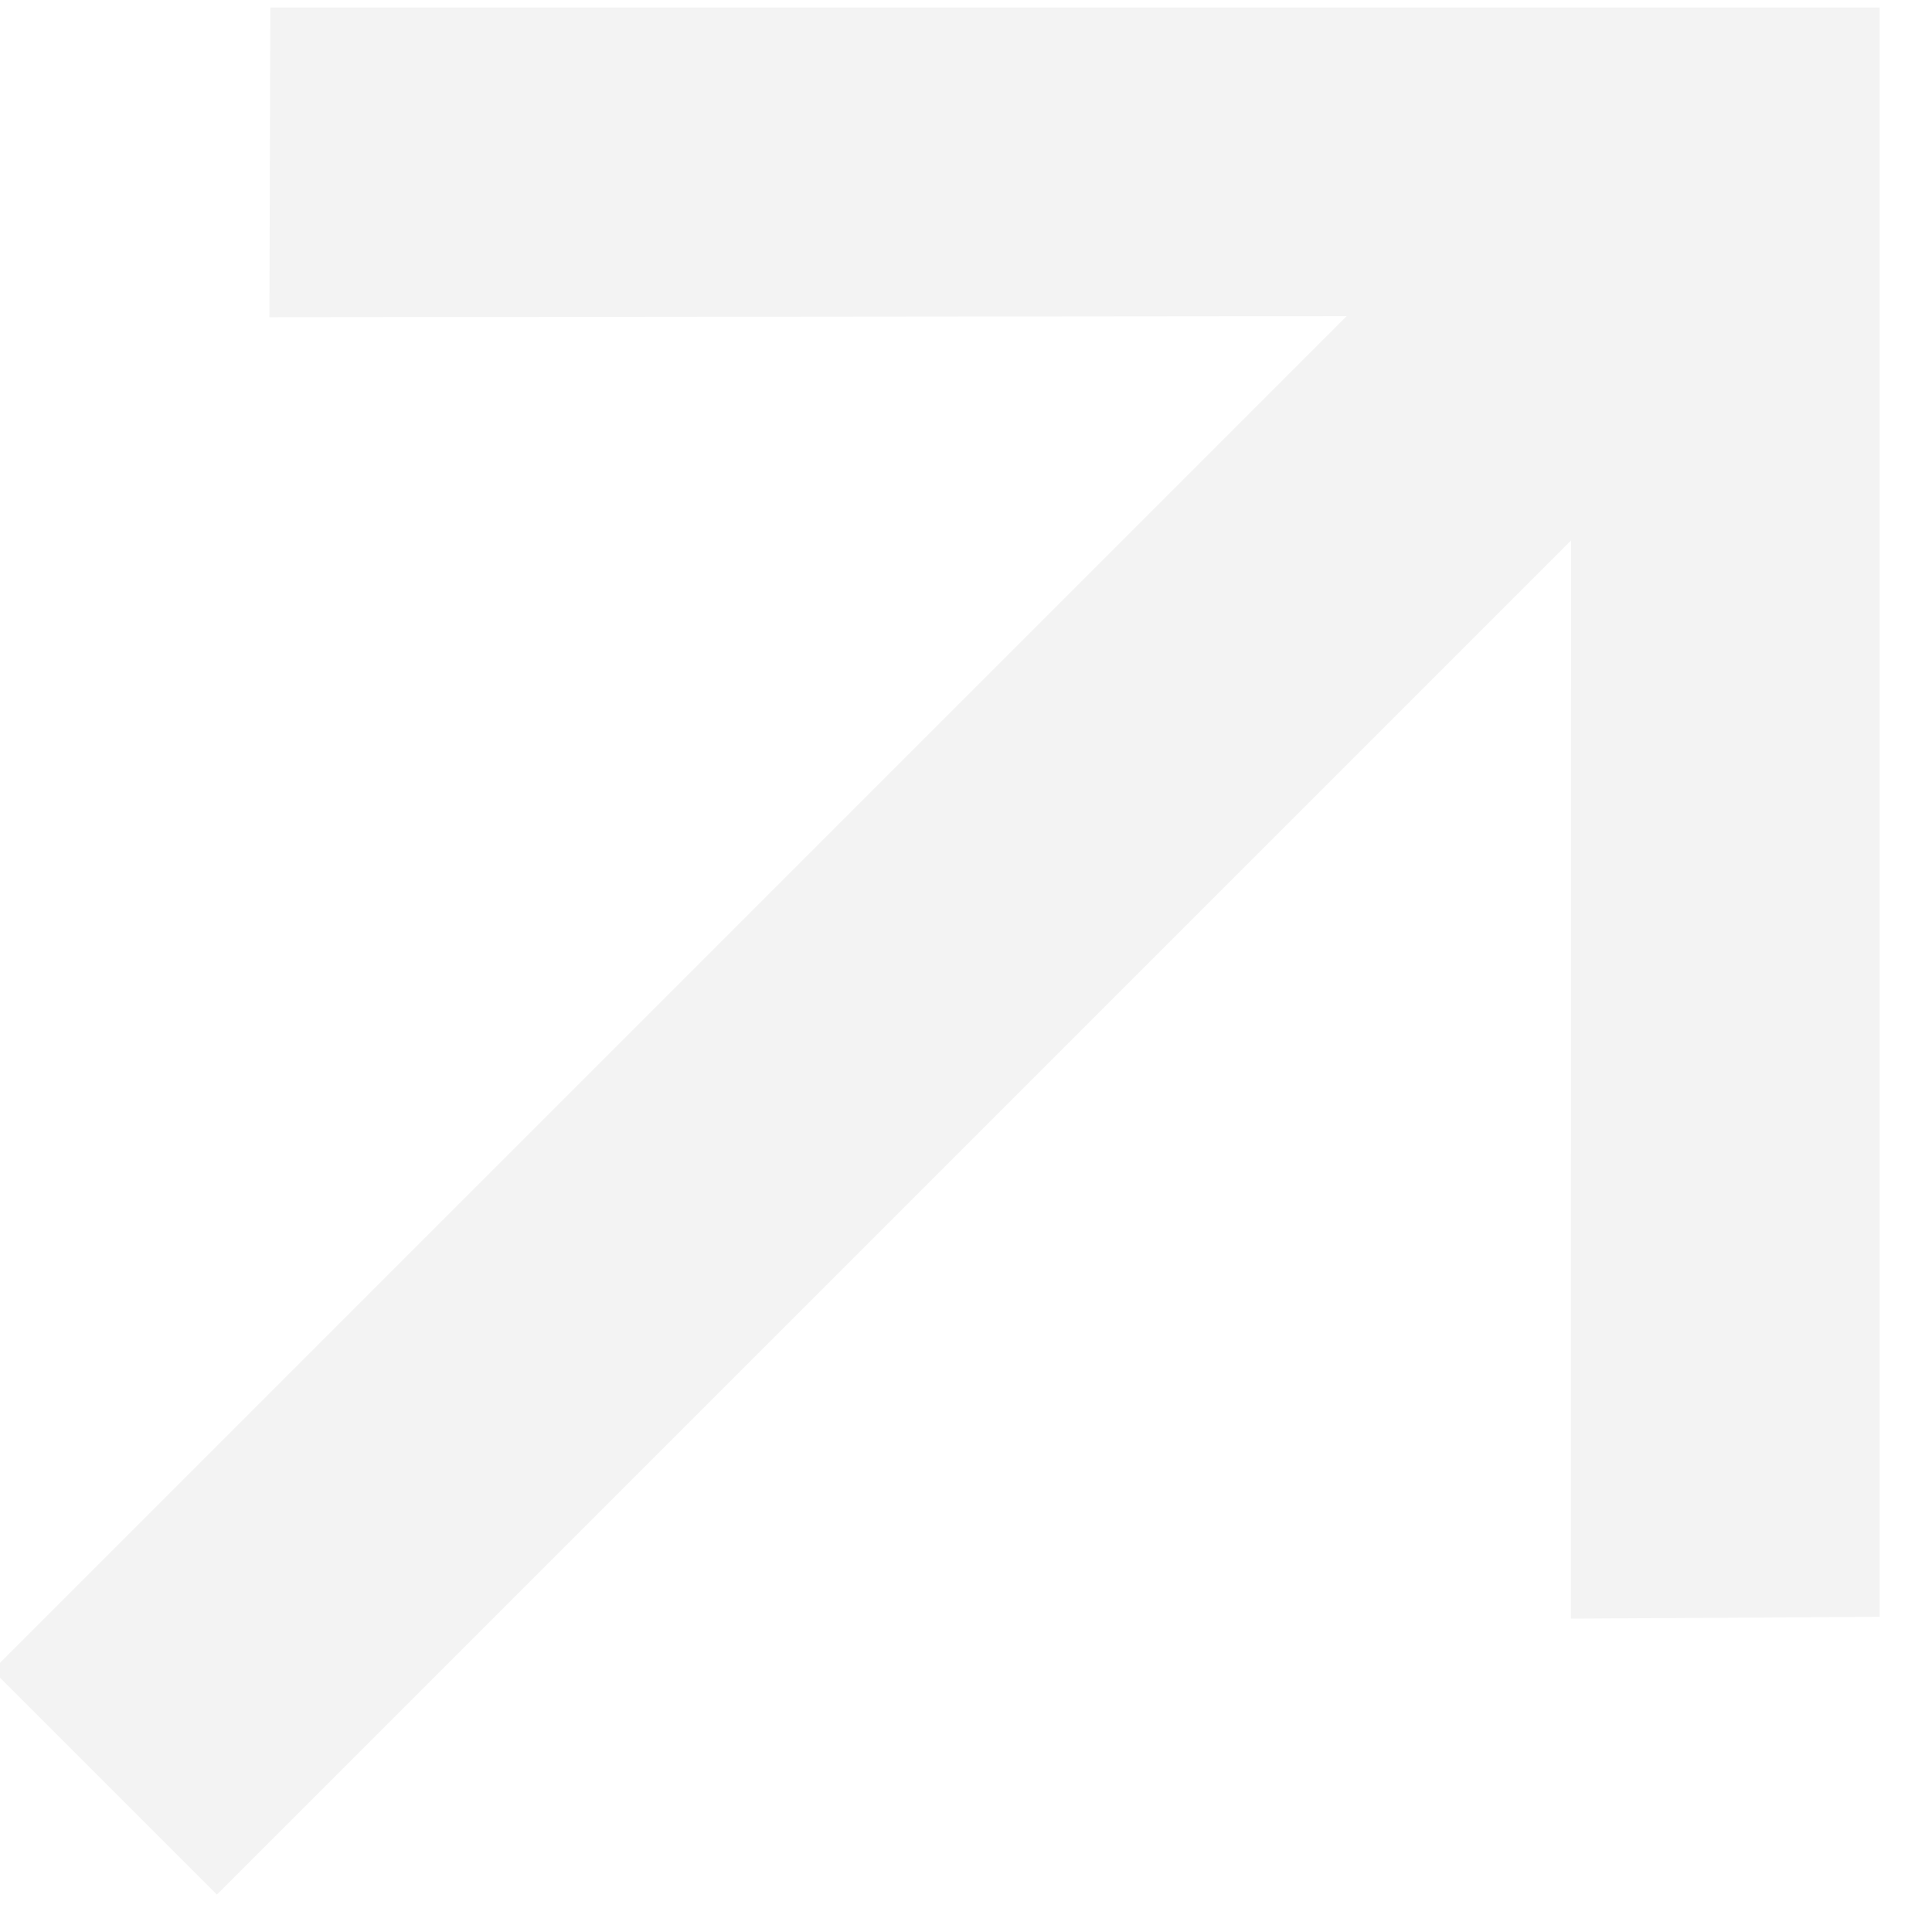
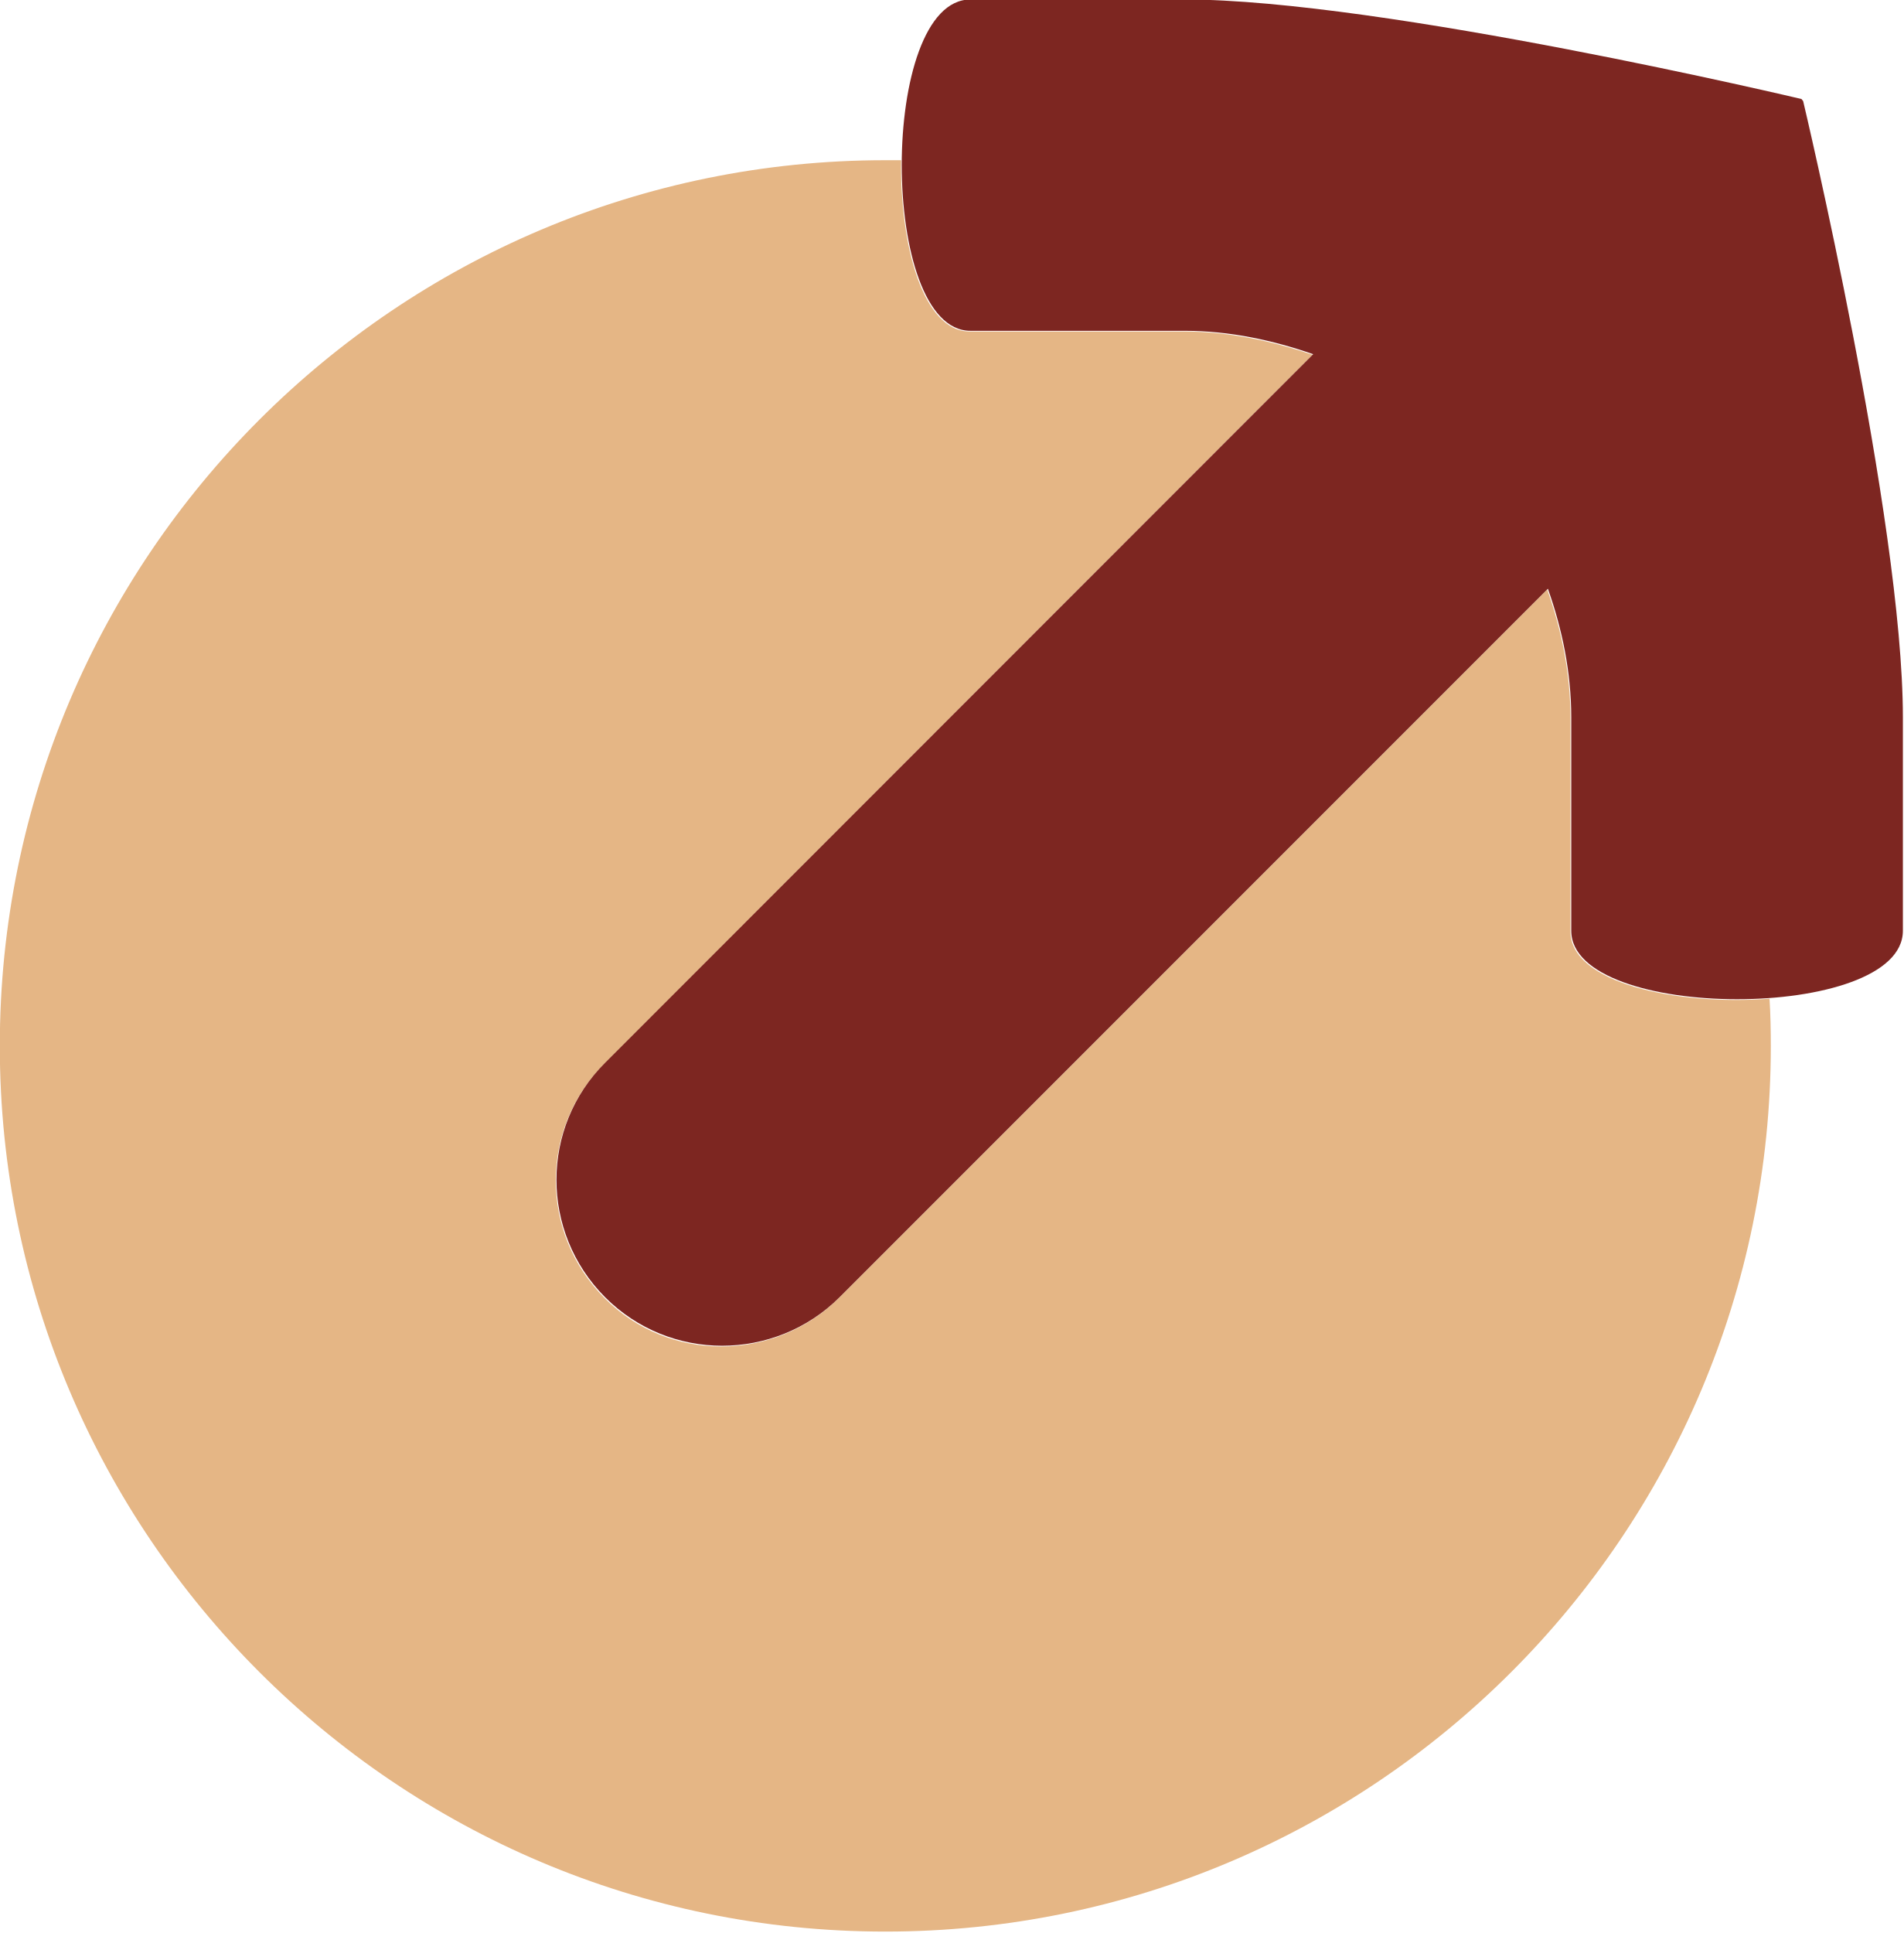
- <svg xmlns="http://www.w3.org/2000/svg" width="100%" height="100%" viewBox="0 0 9 9" version="1.1" xml:space="preserve" style="fill-rule:evenodd;clip-rule:evenodd;stroke-linejoin:round;stroke-miterlimit:2;">
-   <g transform="matrix(1,0,0,1,-38283.5,-17121.3)">
-     <g transform="matrix(0.707107,-0.707107,0.707107,0.707107,38270.2,17124.3)">
-       <path d="M12.392,18.801L11.369,17.79L14.921,14.239L6,14.239L6,12.761L14.921,12.761L11.369,9.216L12.392,8.199L17.693,13.5L12.392,18.801Z" style="fill:rgb(243,243,243);fill-rule:nonzero;" />
+ <svg xmlns="http://www.w3.org/2000/svg" width="100%" height="100%" viewBox="0 0 589 598" version="1.1" xml:space="preserve" style="fill-rule:evenodd;clip-rule:evenodd;stroke-linejoin:round;stroke-miterlimit:2;">
+   <g transform="matrix(1,0,0,1,-17052.2,-33287.7)">
+     <g transform="matrix(1.59318,0,0,1.5322,-18328.2,-17152.4)">
+       <g transform="matrix(0.627674,0,0,0.652655,-11963.3,8430.19)">
+         <g transform="matrix(1,0,0,1,0.159246,0)">
+           <path d="M54987.6,37832.4C54987.9,37837.2 54988,37842.1 54988,37847C54988,37998.2 54865.2,38121 54714,38121C54562.8,38121 54440,37998.2 54440,37847C54440,37695.8 54562.8,37573 54714,37573C54715.6,37573 54717.2,37573 54718.9,37573C54718.5,37599.2 54725.6,37626 54740.1,37626L54806.4,37626C54820.4,37626 54833.8,37629 54846.2,37633.2L54627.1,37852.5C54607,37872.5 54607,37904.8 54627.1,37925C54637,37935 54650.1,37940 54663.2,37940C54676.4,37940 54689.6,37935 54699.6,37925L54918.8,37705.8C54923.2,37718.2 54926,37731.6 54926,37745.6L54926,37811.6C54926,37827.6 54959,37834.6 54987.6,37832.4Z" style="fill:rgb(229,182,133);" />
+         </g>
+         <g id="diagonal-arrow" transform="matrix(1.31168,-4.85033e-32,0,1.31168,54204.6,37521.3)">
+           <path d="M604.996,25.472L604.599,24.981C604.599,24.981 505.709,1.511 459.078,1.511L408.558,1.511C386.949,1.511 386.945,79.652 408.558,79.652L459.078,79.652C469.785,79.652 479.965,81.898 489.414,85.164L322.374,252.294C307.069,267.532 307.069,292.212 322.374,307.587C329.991,315.204 339.979,319.028 349.964,319.028C360.003,319.028 370.062,315.203 377.679,307.587L544.779,140.487C548.134,149.932 550.29,160.186 550.29,170.823L550.29,221.155C550.29,242.682 628.524,242.683 628.524,221.155L628.524,170.823C628.524,124.339 604.996,25.472 604.996,25.472Z" style="fill:rgb(125,38,33);fill-rule:nonzero;" />
+         </g>
+       </g>
    </g>
  </g>
</svg>
